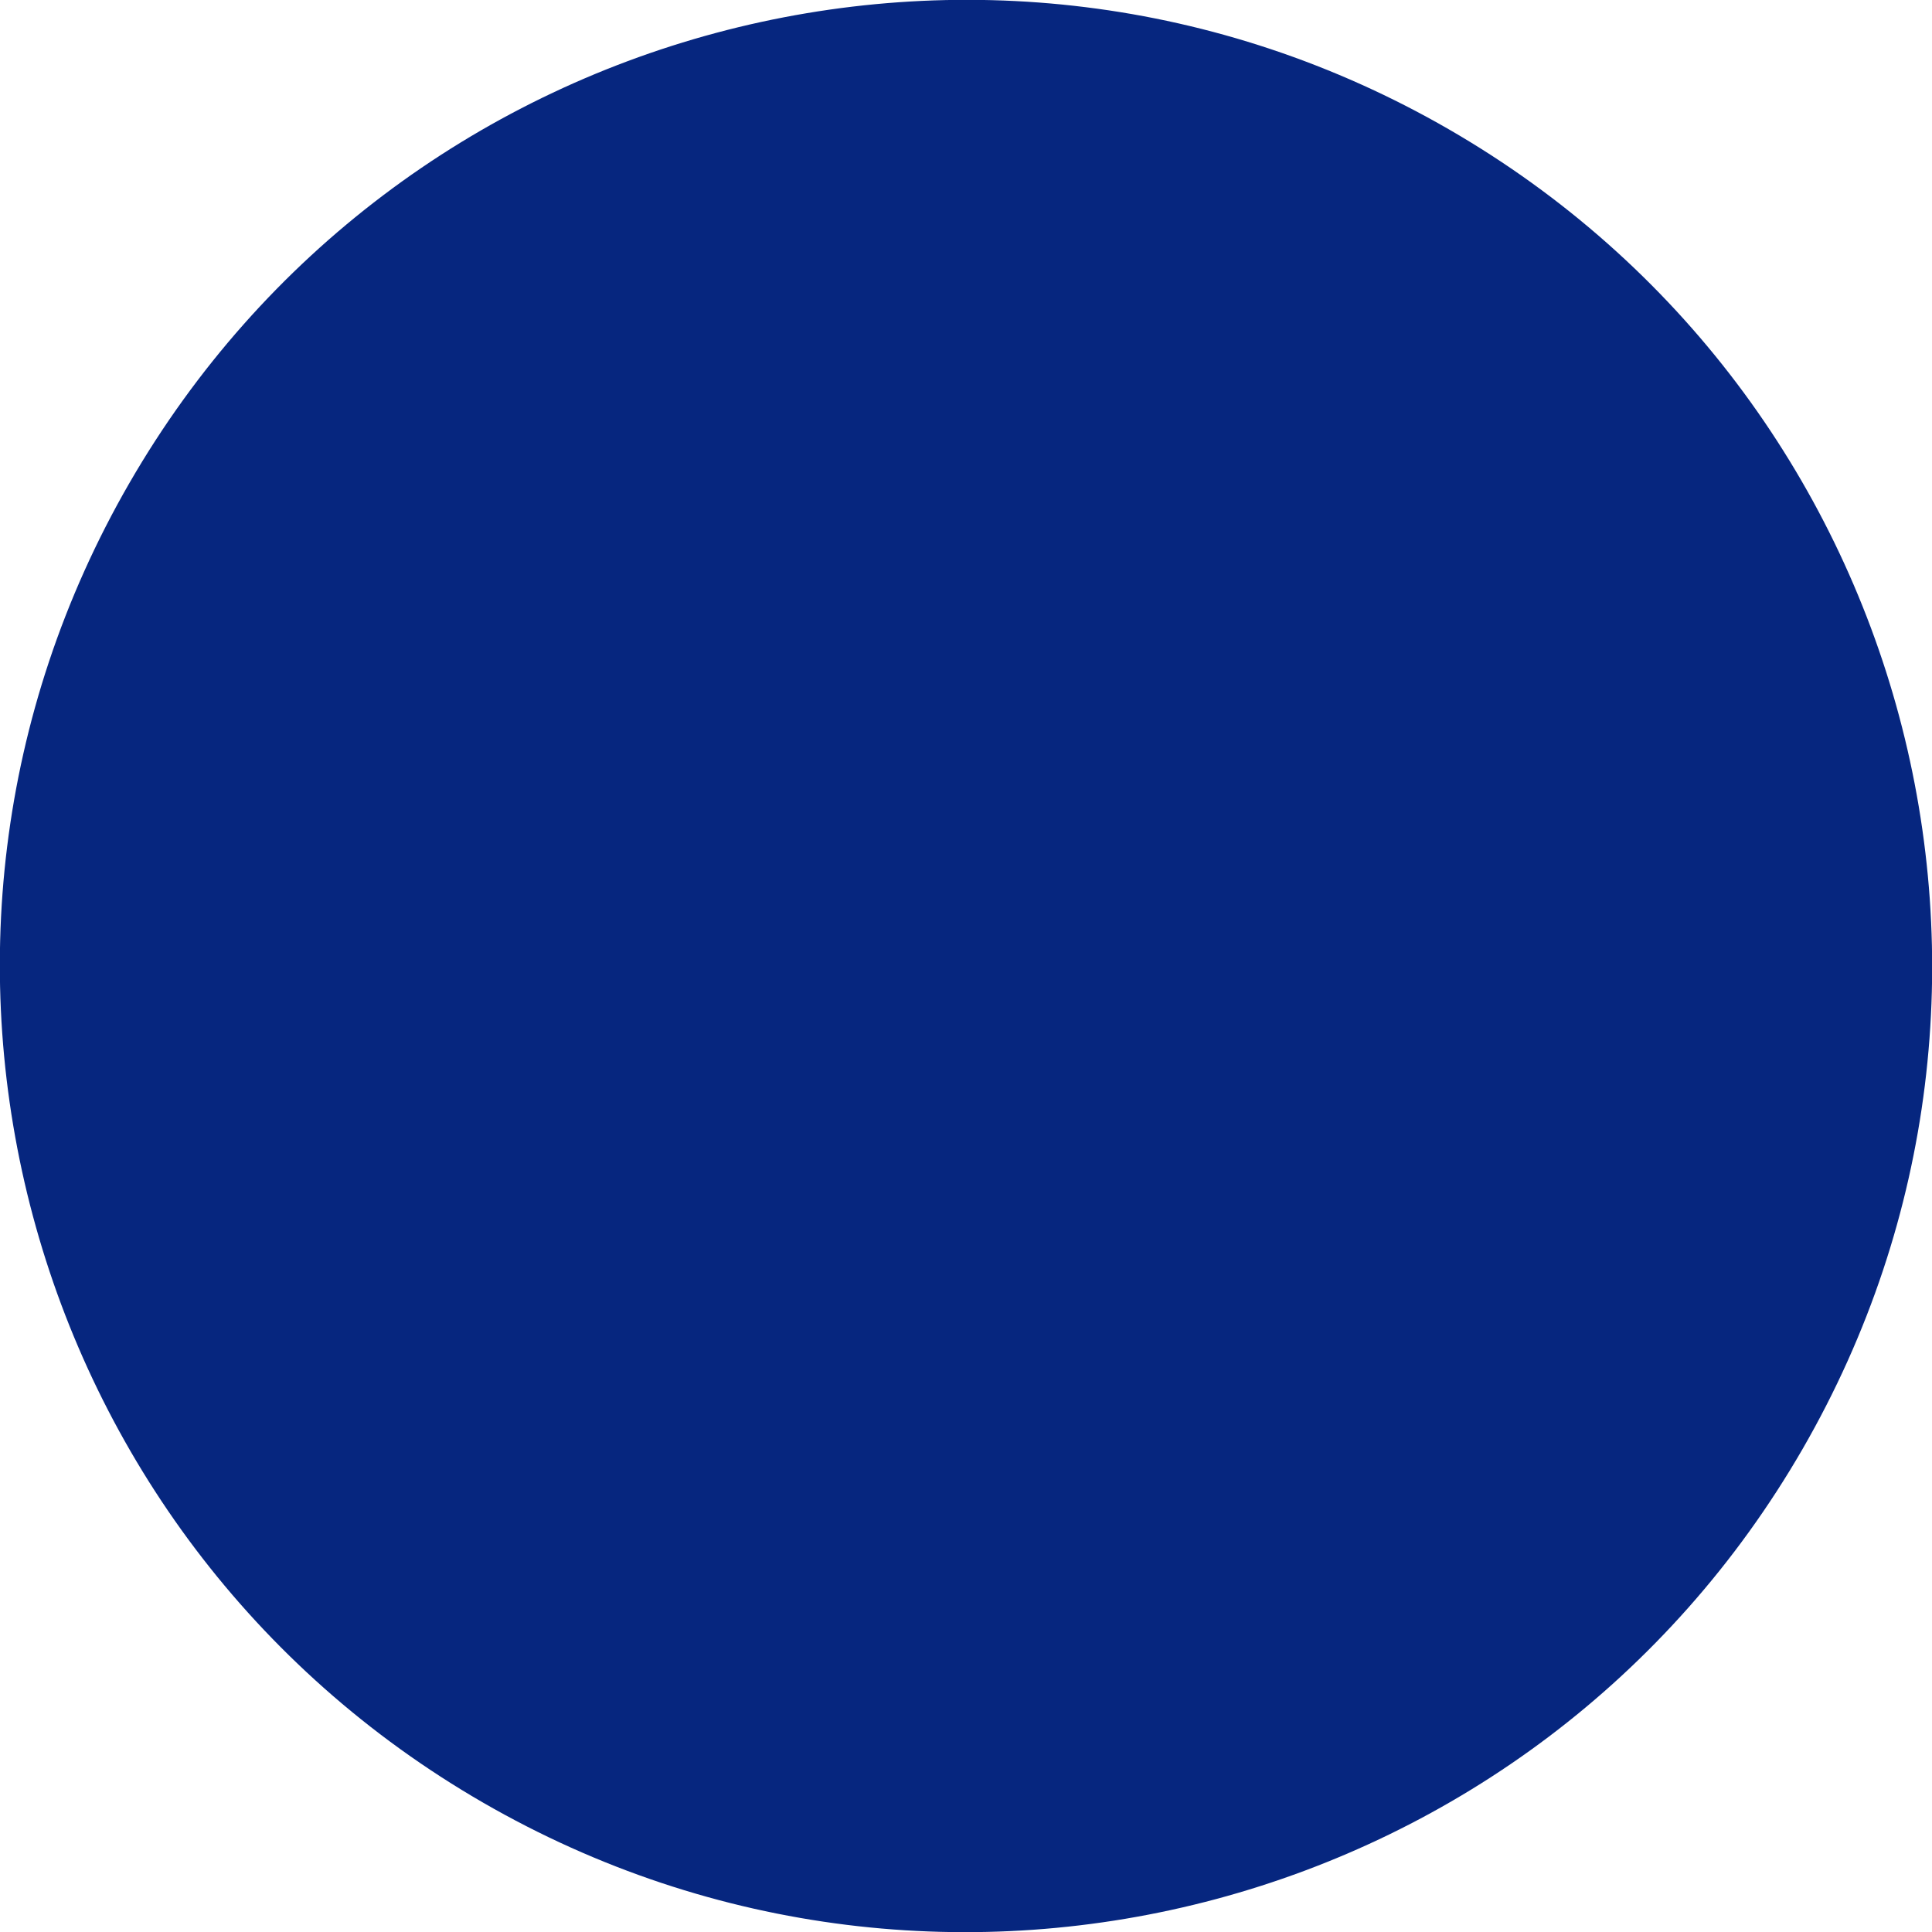
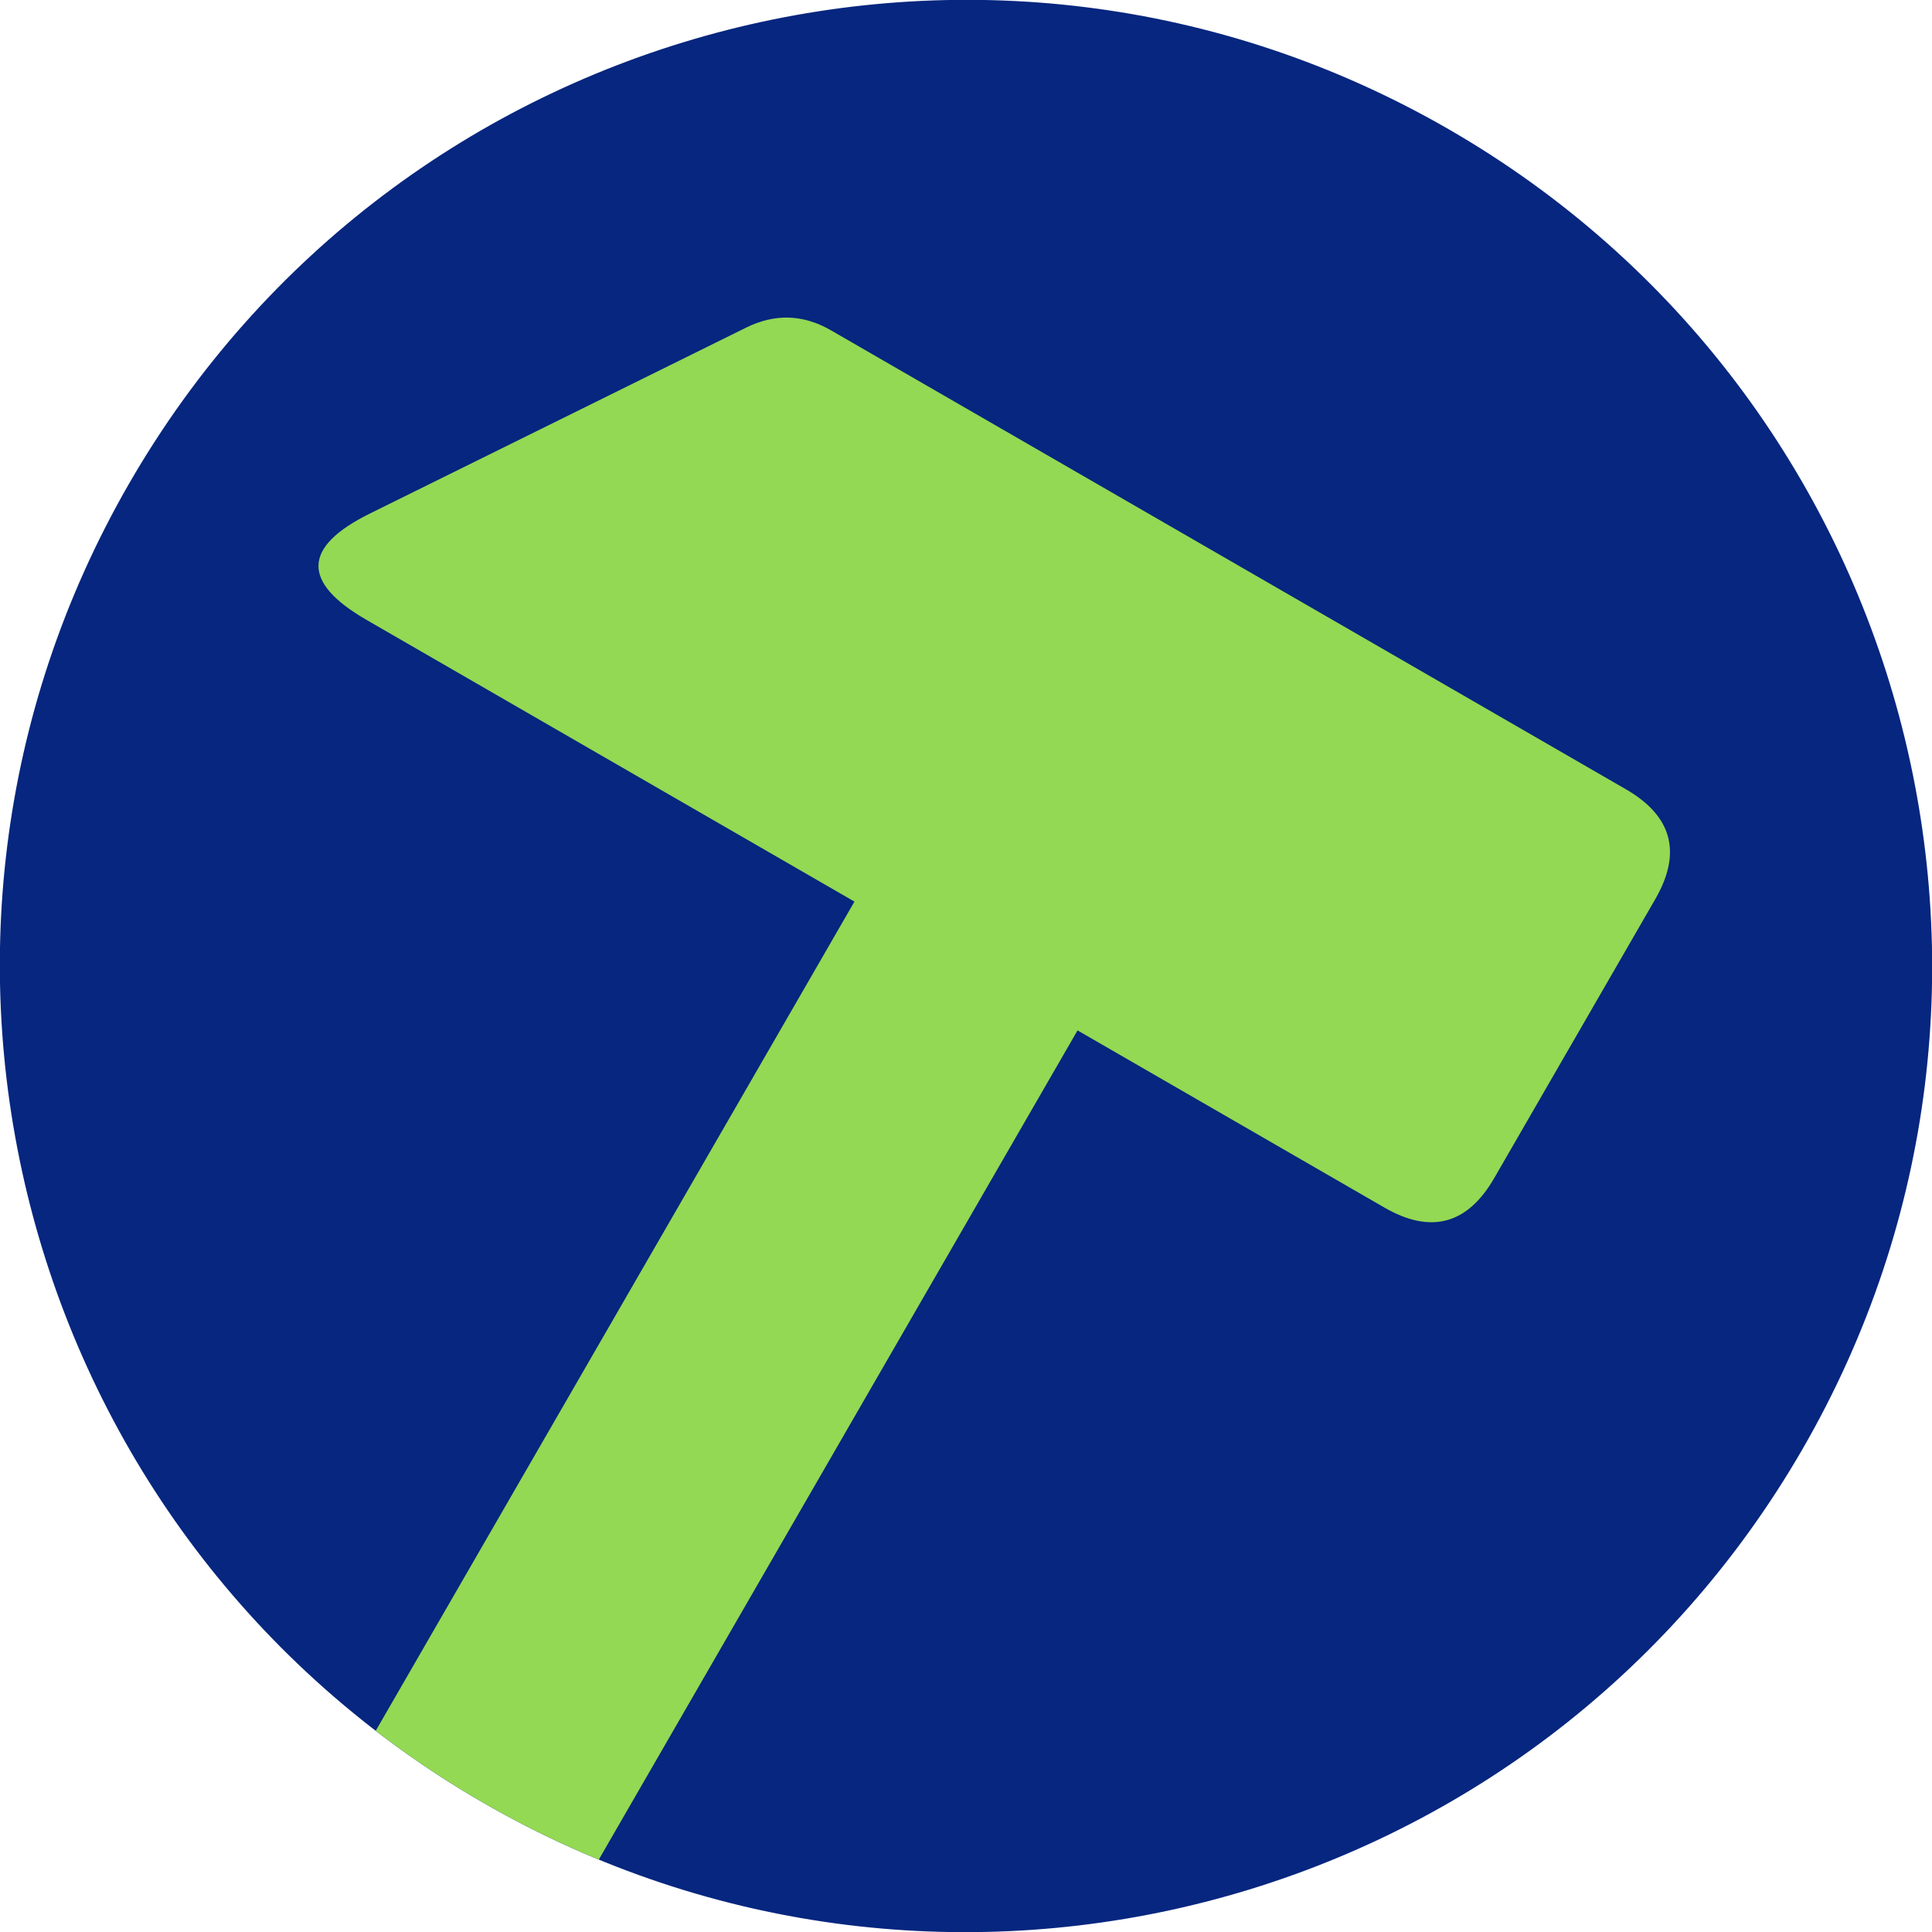
<svg xmlns="http://www.w3.org/2000/svg" version="1.1" viewBox="-6 -6 12 12">
  <g transform="rotate(30)">
    <circle style="fill:#06267f" cx="0" cy="0" r="6" />
    <clipPath id="clip">
      <circle r="6" />
    </clipPath>
-     <path style="fill:#93d953" d="M.8,6, L.8,0, L3.0,0, Q3.5,0, 3.5,-0.5, L3.5,-2.5, Q3.5,-3, 3.0,-3, L-2.7,-3 Q-3,-3, -3.166,-2.750, L-4.612,-0.582, Q-5,0, -4.3,0, L-.8,0, -.8,6" clip-path="url(#clip)" />
+     <path style="fill:#93d953" d="M.8,6 L.8,0 L3.0,0 Q3.5,0 3.5,-0.5 L3.5,-2.5 Q3.5,-3 3.0,-3 L-2.7,-3 Q-3,-3 -3.166,-2.750 L-4.612,-0.582 Q-5,0 -4.3,0 L-.8,0 -.8,6" clip-path="url(#clip)" />
  </g>
</svg>
